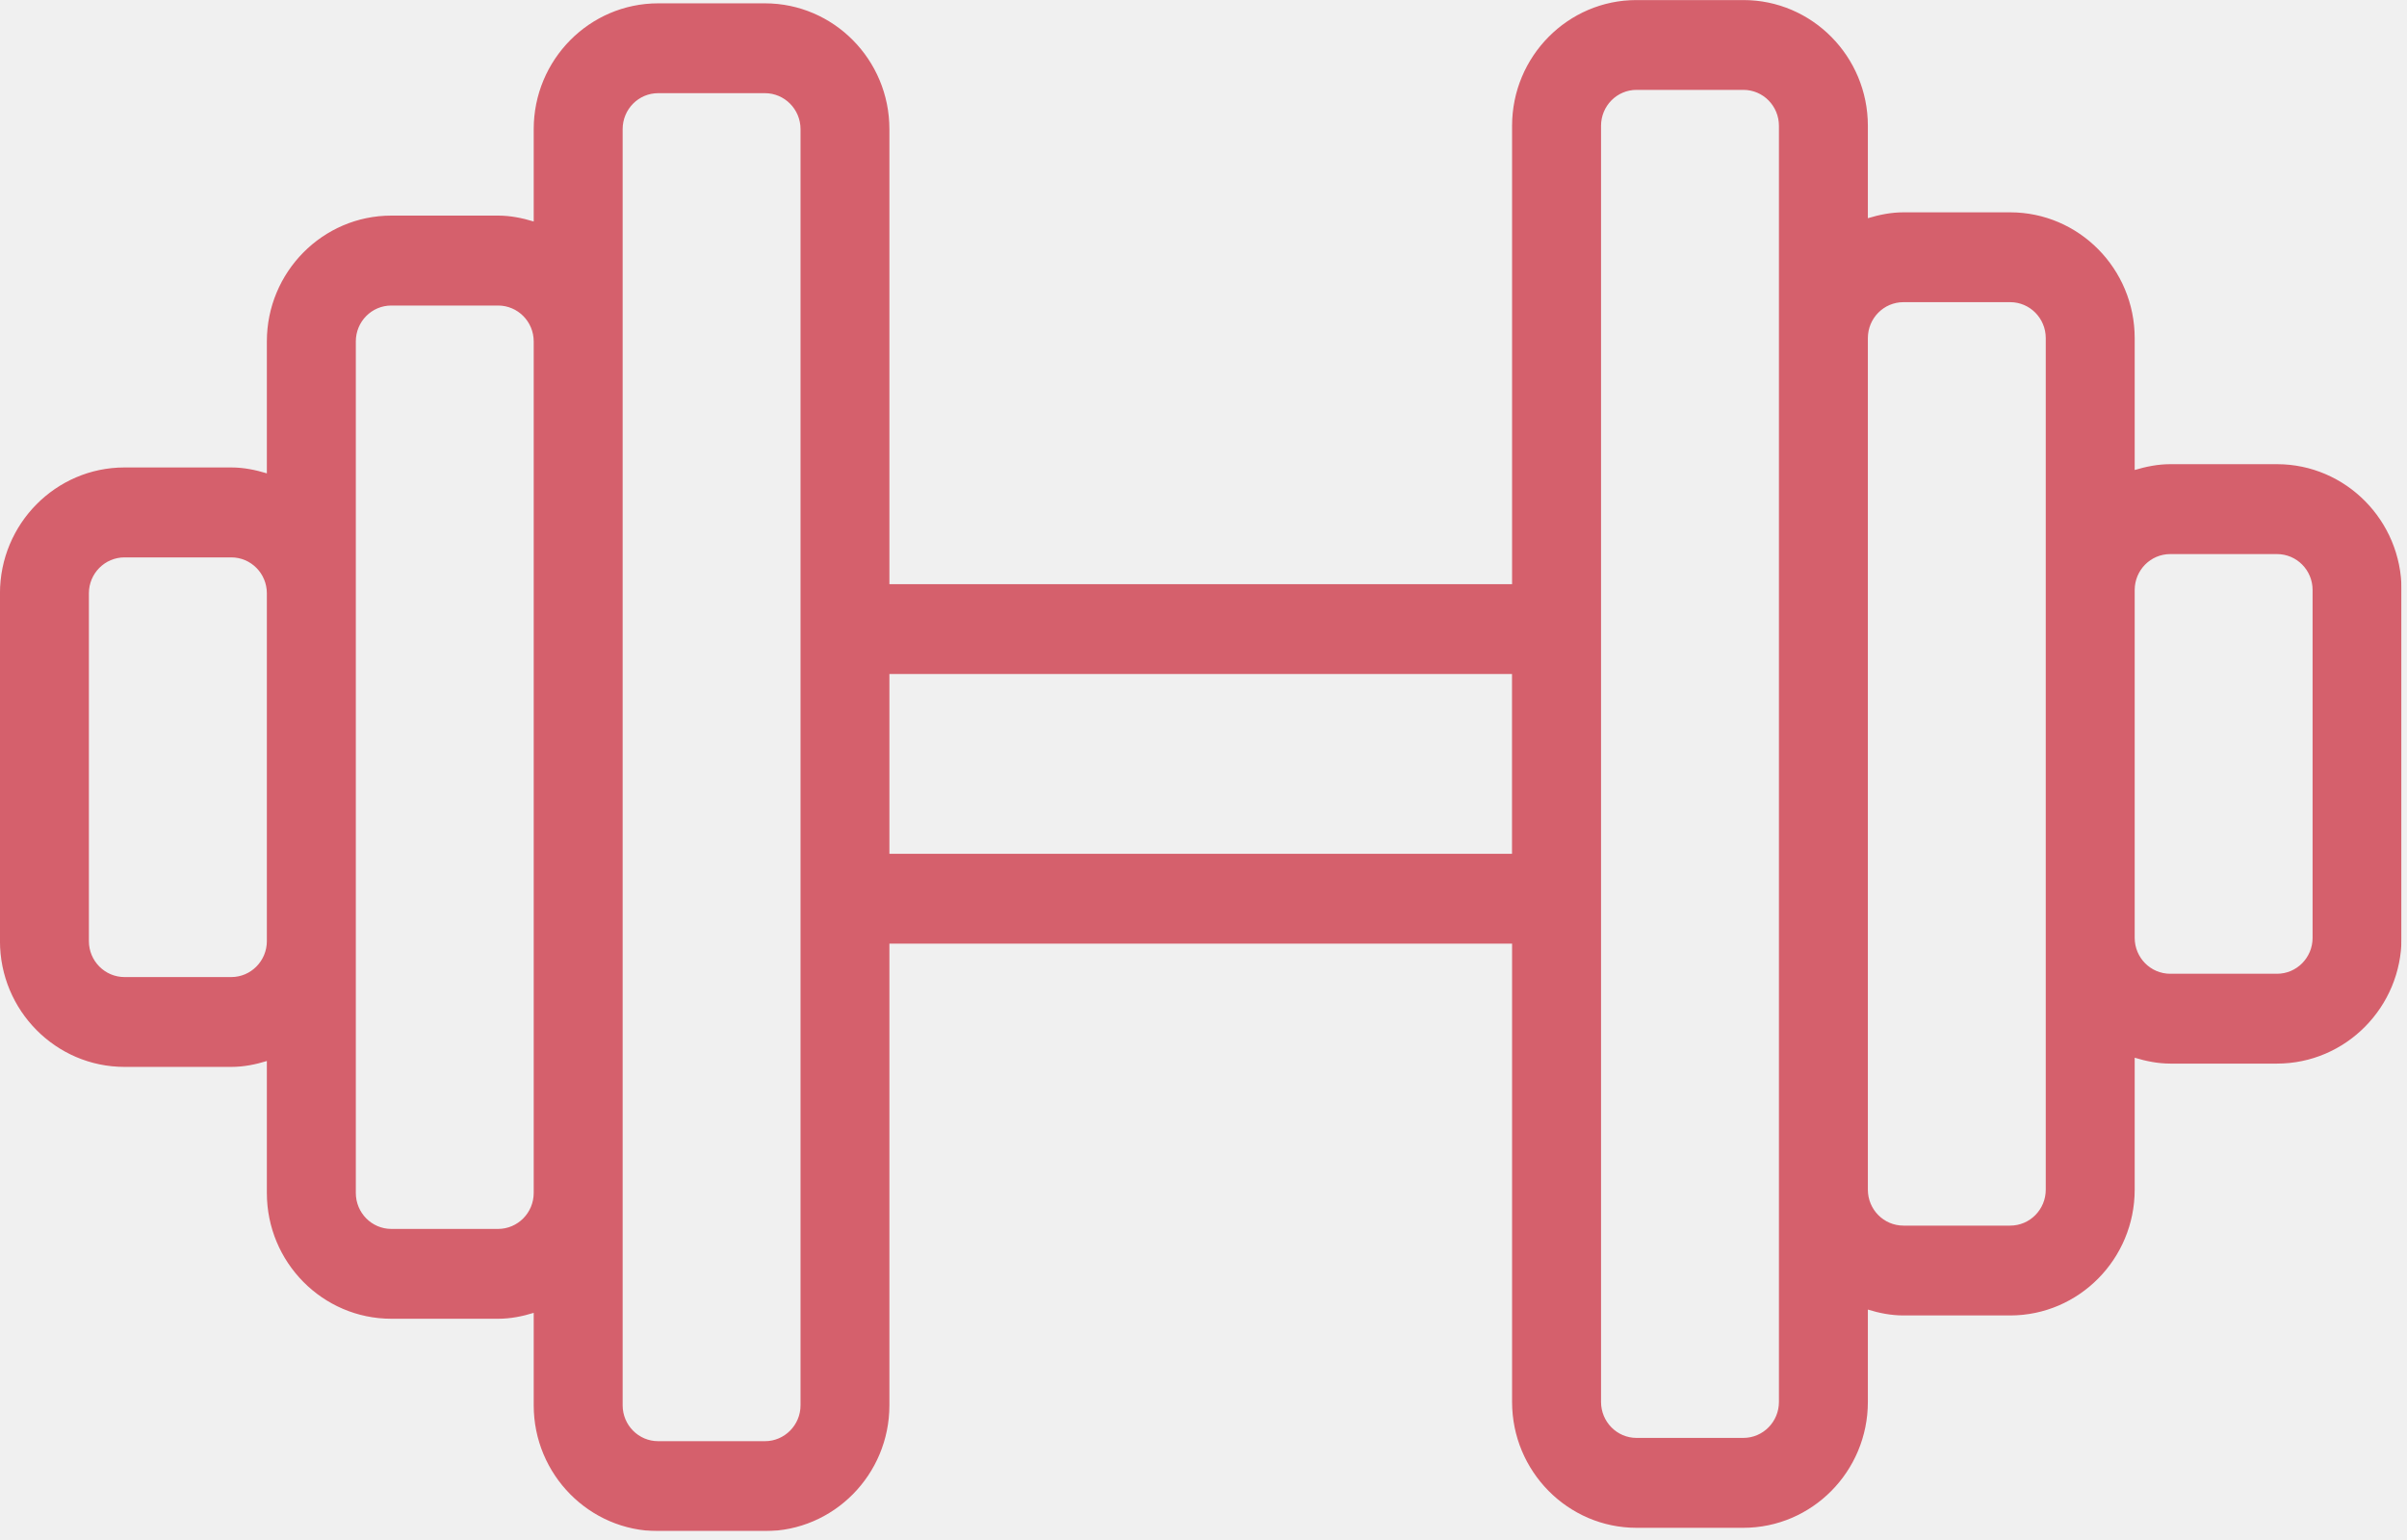
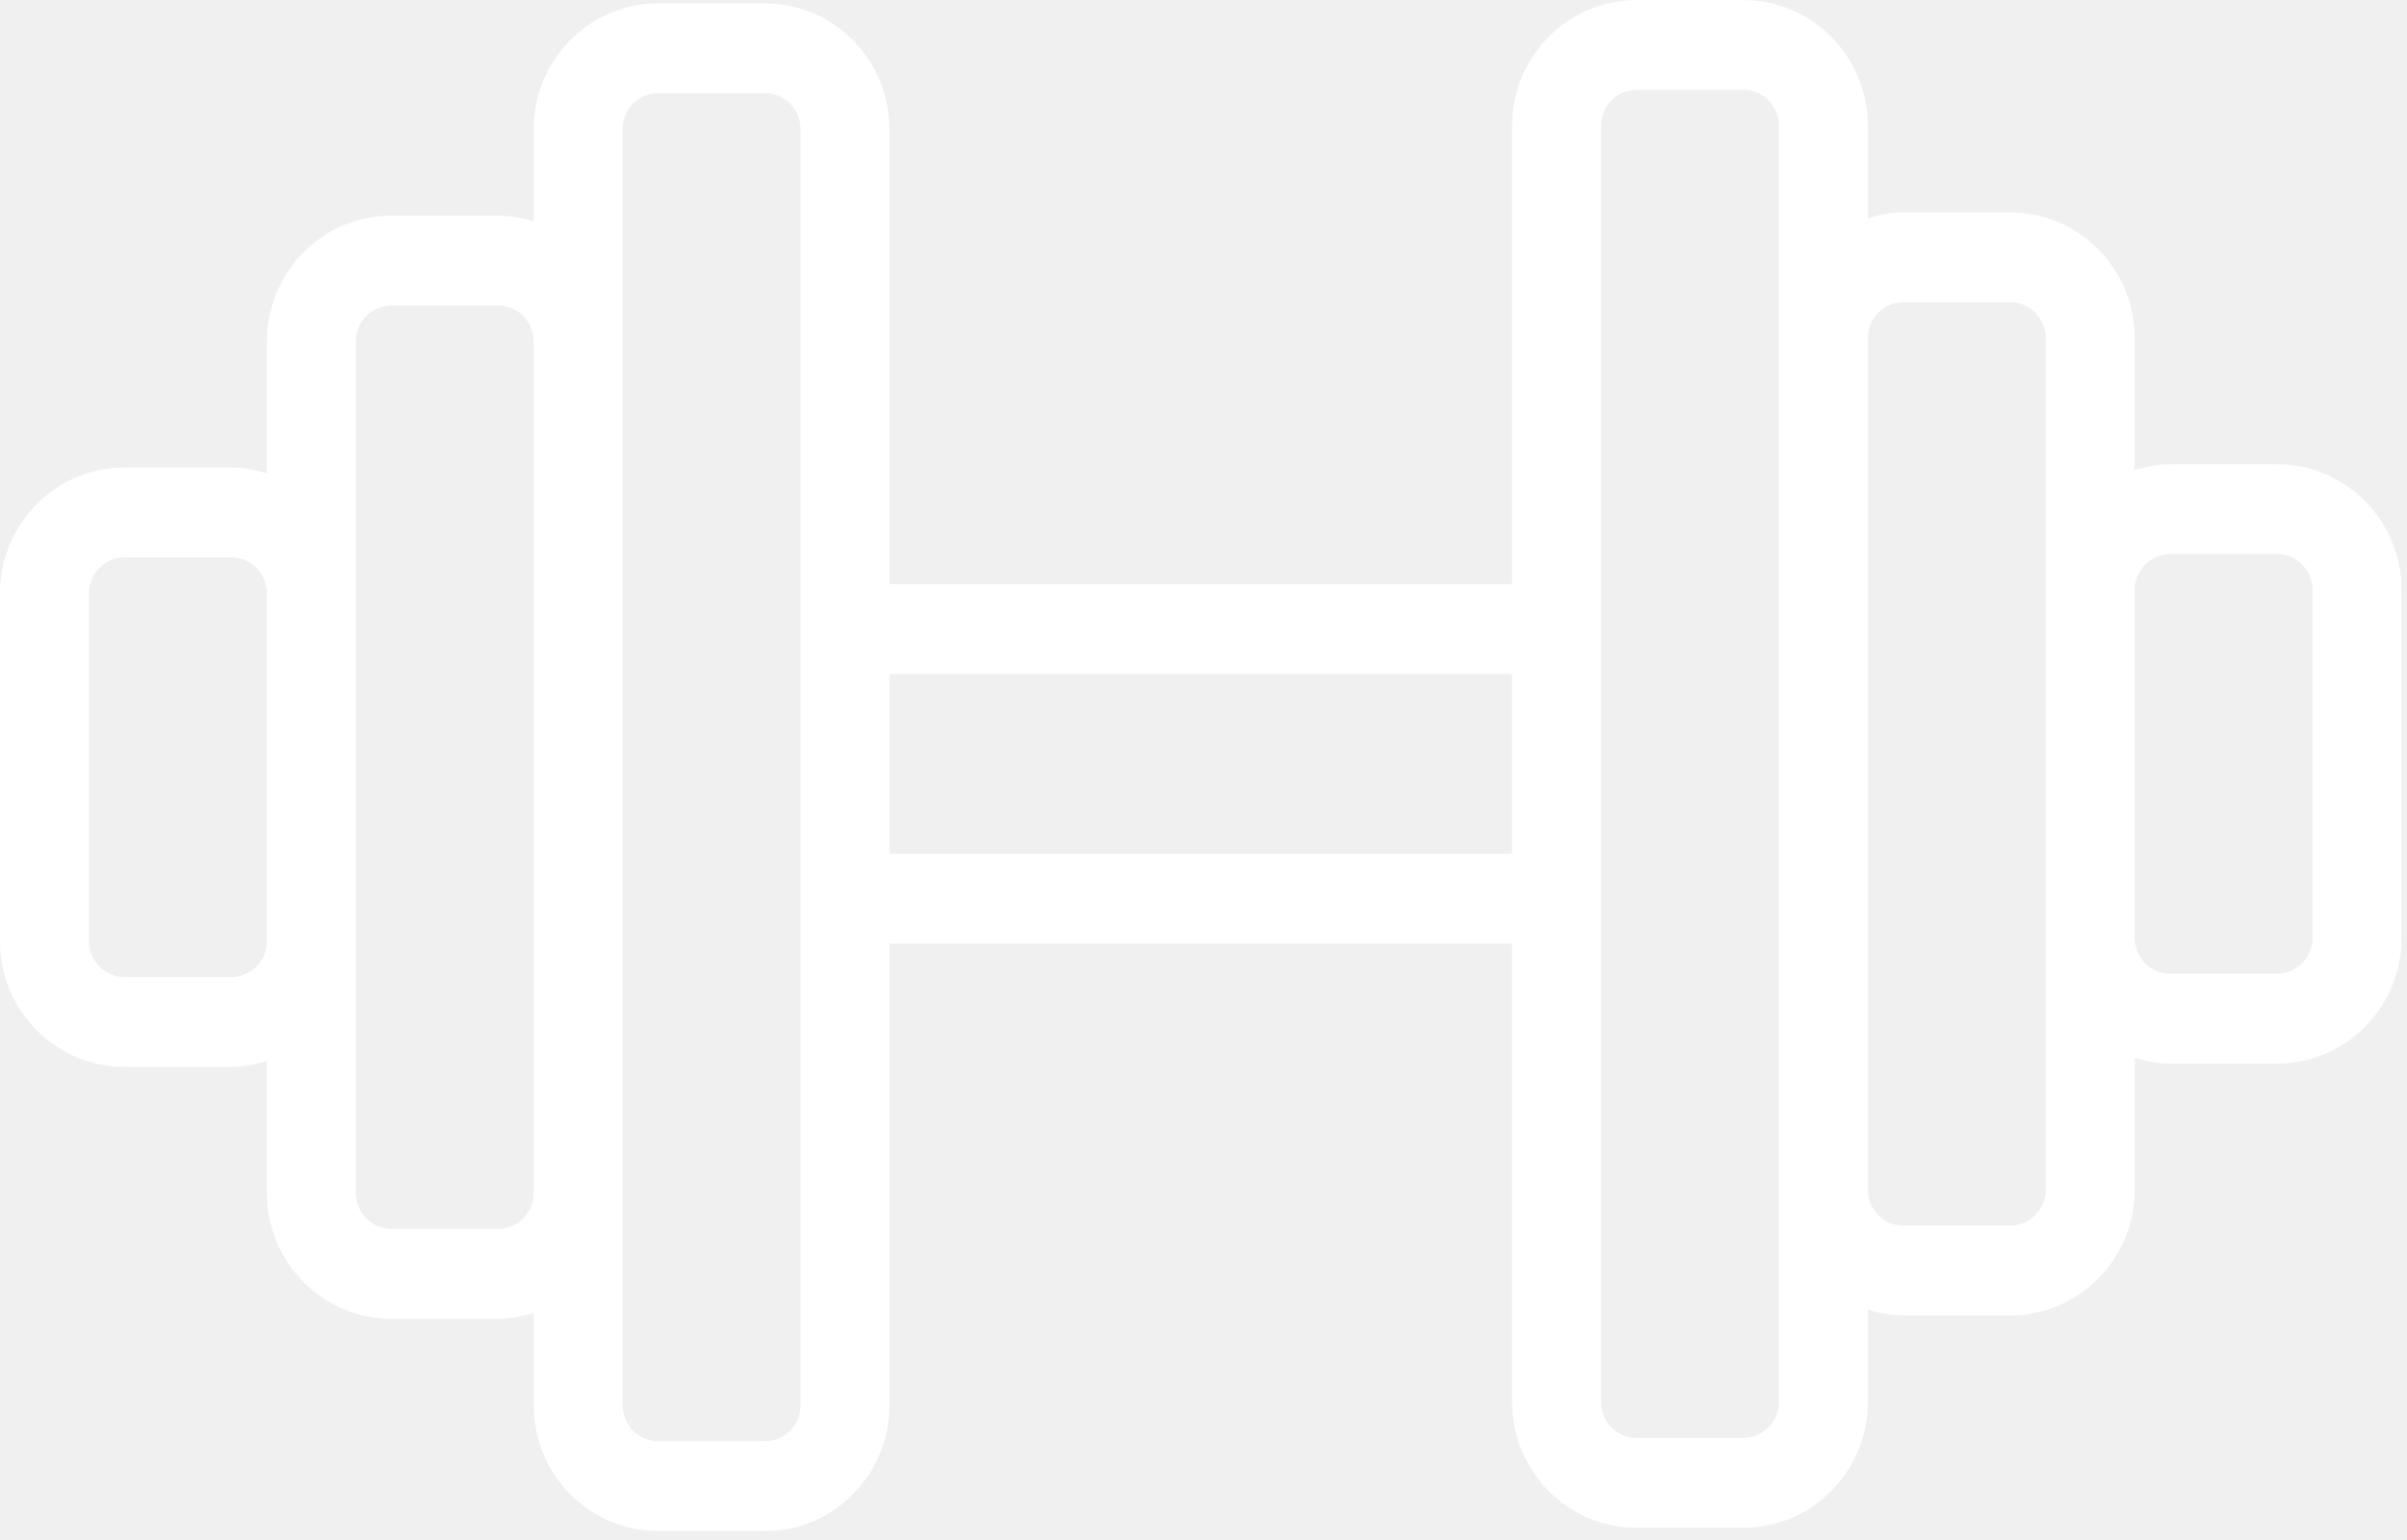
<svg xmlns="http://www.w3.org/2000/svg" xmlns:xlink="http://www.w3.org/1999/xlink" width="75px" height="48px" viewBox="0 0 75 48" version="1.1">
  <defs>
    <polygon id="path-1" points="74.829 0.001 74.829 47.722 0 47.722 0 0.001 74.829 0.001" />
  </defs>
  <g id="Page-1" stroke="none" stroke-width="1" fill="none" fill-rule="evenodd">
    <g id="Group-17">
      <g id="Group-16">
        <g id="Page-1">
          <mask id="mask-2" fill="white">
            <use xlink:href="#path-1" />
          </mask>
          <g id="Clip-2" />
-           <path d="M72.058,29.232 C72.058,29.849 71.563,30.351 70.949,30.351 L67.623,30.351 C67.011,30.351 66.518,29.851 66.515,29.235 L66.515,18.387 C66.518,17.77 67.011,17.27 67.623,17.27 L70.949,17.27 C71.563,17.27 72.058,17.77 72.058,18.389 L72.058,29.232 Z M62.635,38.201 L59.311,38.201 C58.696,38.201 58.201,37.699 58.201,37.08 L58.201,10.539 C58.201,9.92 58.696,9.418 59.311,9.418 L62.635,9.418 C63.249,9.418 63.744,9.92 63.744,10.539 L63.744,18.385 L63.744,18.389 L63.744,29.232 L63.744,29.237 L63.744,37.08 C63.744,37.699 63.249,38.201 62.635,38.201 L62.635,38.201 Z M55.43,43.696 C55.43,44.315 54.935,44.818 54.32,44.818 L50.994,44.818 C50.382,44.818 49.887,44.315 49.887,43.696 L49.887,25.489 L49.887,22.13 L49.887,3.923 C49.887,3.301 50.382,2.801 50.994,2.801 L54.32,2.801 C54.935,2.801 55.43,3.301 55.43,3.923 L55.43,10.539 L55.43,37.08 L55.43,43.696 Z M27.713,26.611 L47.113,26.611 L47.113,21.008 L27.713,21.008 L27.713,26.611 Z M24.944,43.801 C24.944,44.418 24.446,44.92 23.835,44.92 L20.508,44.92 C19.896,44.92 19.401,44.418 19.401,43.801 L19.401,37.182 L19.401,10.642 L19.401,4.025 C19.401,3.406 19.896,2.904 20.508,2.904 L23.835,2.904 C24.446,2.904 24.944,3.406 24.944,4.025 L24.944,22.13 L24.944,25.489 L24.944,43.801 Z M15.52,38.304 L12.194,38.304 C11.582,38.304 11.087,37.801 11.087,37.182 L11.087,29.335 L11.087,18.492 L11.087,10.642 C11.087,10.023 11.582,9.523 12.194,9.523 L15.52,9.523 C16.132,9.523 16.63,10.023 16.63,10.642 L16.63,37.182 C16.63,37.801 16.132,38.304 15.52,38.304 L15.52,38.304 Z M7.206,30.454 L3.88,30.454 C3.268,30.454 2.77,29.951 2.77,29.335 L2.77,18.492 C2.77,17.873 3.268,17.373 3.88,17.373 L7.206,17.373 C7.818,17.373 8.315,17.873 8.315,18.492 L8.315,29.335 C8.315,29.951 7.818,30.454 7.206,30.454 L7.206,30.454 Z M70.949,14.468 L67.623,14.468 C67.237,14.468 66.868,14.544 66.515,14.649 L66.515,10.539 C66.515,8.377 64.775,6.618 62.635,6.618 L59.311,6.618 C58.92,6.618 58.556,6.694 58.201,6.801 L58.201,3.923 C58.201,1.758 56.461,0.001 54.32,0.001 L50.994,0.001 C48.856,0.001 47.115,1.758 47.115,3.923 L47.115,18.208 L27.713,18.208 L27.713,4.025 C27.713,1.861 25.975,0.104 23.835,0.104 L20.508,0.104 C18.37,0.104 16.63,1.861 16.63,4.025 L16.63,6.904 C16.275,6.796 15.908,6.72 15.52,6.72 L12.194,6.72 C10.054,6.72 8.315,8.48 8.315,10.642 L8.315,14.754 C7.961,14.646 7.594,14.57 7.206,14.57 L3.88,14.57 C1.739,14.57 -0.001,16.33 -0.001,18.492 L-0.001,29.335 C-0.001,31.494 1.739,33.254 3.88,33.254 L7.206,33.254 C7.594,33.254 7.961,33.18 8.315,33.07 L8.315,37.182 C8.315,39.346 10.054,41.104 12.194,41.104 L15.52,41.104 C15.908,41.104 16.275,41.03 16.63,40.92 L16.63,43.801 C16.63,45.963 18.37,47.723 20.508,47.723 L23.835,47.723 C25.975,47.723 27.713,45.963 27.713,43.801 L27.713,29.411 L47.115,29.411 L47.115,43.696 C47.115,45.861 48.856,47.62 50.994,47.62 L54.32,47.62 C56.461,47.62 58.201,45.861 58.201,43.696 L58.201,40.818 C58.556,40.927 58.92,41.001 59.311,41.001 L62.635,41.001 C64.775,41.001 66.515,39.242 66.515,37.08 L66.515,32.968 C66.868,33.075 67.237,33.151 67.623,33.151 L70.949,33.151 C73.089,33.151 74.83,31.392 74.83,29.232 L74.83,18.389 C74.83,16.227 73.089,14.468 70.949,14.468 L70.949,14.468 Z" id="Fill-1" fill="#D5606C" mask="url(#mask-2)" />
+           <path d="M72.058,29.232 C72.058,29.849 71.563,30.351 70.949,30.351 L67.623,30.351 C67.011,30.351 66.518,29.851 66.515,29.235 L66.515,18.387 C66.518,17.77 67.011,17.27 67.623,17.27 L70.949,17.27 C71.563,17.27 72.058,17.77 72.058,18.389 L72.058,29.232 Z M62.635,38.201 L59.311,38.201 C58.696,38.201 58.201,37.699 58.201,37.08 L58.201,10.539 C58.201,9.92 58.696,9.418 59.311,9.418 L62.635,9.418 C63.249,9.418 63.744,9.92 63.744,10.539 L63.744,18.385 L63.744,18.389 L63.744,29.232 L63.744,29.237 L63.744,37.08 C63.744,37.699 63.249,38.201 62.635,38.201 L62.635,38.201 Z M55.43,43.696 C55.43,44.315 54.935,44.818 54.32,44.818 L50.994,44.818 C50.382,44.818 49.887,44.315 49.887,43.696 L49.887,25.489 L49.887,22.13 L49.887,3.923 C49.887,3.301 50.382,2.801 50.994,2.801 L54.32,2.801 C54.935,2.801 55.43,3.301 55.43,3.923 L55.43,10.539 L55.43,37.08 L55.43,43.696 Z M27.713,26.611 L47.113,26.611 L47.113,21.008 L27.713,21.008 L27.713,26.611 Z M24.944,43.801 C24.944,44.418 24.446,44.92 23.835,44.92 L20.508,44.92 C19.896,44.92 19.401,44.418 19.401,43.801 L19.401,37.182 L19.401,10.642 L19.401,4.025 C19.401,3.406 19.896,2.904 20.508,2.904 L23.835,2.904 C24.446,2.904 24.944,3.406 24.944,4.025 L24.944,22.13 L24.944,25.489 L24.944,43.801 Z M15.52,38.304 L12.194,38.304 C11.582,38.304 11.087,37.801 11.087,37.182 L11.087,29.335 L11.087,18.492 L11.087,10.642 C11.087,10.023 11.582,9.523 12.194,9.523 L15.52,9.523 C16.132,9.523 16.63,10.023 16.63,10.642 L16.63,37.182 C16.63,37.801 16.132,38.304 15.52,38.304 L15.52,38.304 Z M7.206,30.454 L3.88,30.454 C3.268,30.454 2.77,29.951 2.77,29.335 L2.77,18.492 C2.77,17.873 3.268,17.373 3.88,17.373 L7.206,17.373 C7.818,17.373 8.315,17.873 8.315,18.492 L8.315,29.335 C8.315,29.951 7.818,30.454 7.206,30.454 L7.206,30.454 Z M70.949,14.468 L67.623,14.468 C67.237,14.468 66.868,14.544 66.515,14.649 L66.515,10.539 C66.515,8.377 64.775,6.618 62.635,6.618 L59.311,6.618 C58.92,6.618 58.556,6.694 58.201,6.801 L58.201,3.923 C58.201,1.758 56.461,0.001 54.32,0.001 L50.994,0.001 C48.856,0.001 47.115,1.758 47.115,3.923 L47.115,18.208 L27.713,18.208 L27.713,4.025 C27.713,1.861 25.975,0.104 23.835,0.104 L20.508,0.104 C18.37,0.104 16.63,1.861 16.63,4.025 L16.63,6.904 C16.275,6.796 15.908,6.72 15.52,6.72 L12.194,6.72 C10.054,6.72 8.315,8.48 8.315,10.642 L8.315,14.754 C7.961,14.646 7.594,14.57 7.206,14.57 L3.88,14.57 C1.739,14.57 -0.001,16.33 -0.001,18.492 L-0.001,29.335 C-0.001,31.494 1.739,33.254 3.88,33.254 L7.206,33.254 C7.594,33.254 7.961,33.18 8.315,33.07 L8.315,37.182 C8.315,39.346 10.054,41.104 12.194,41.104 L15.52,41.104 C15.908,41.104 16.275,41.03 16.63,40.92 L16.63,43.801 C16.63,45.963 18.37,47.723 20.508,47.723 L23.835,47.723 C25.975,47.723 27.713,45.963 27.713,43.801 L27.713,29.411 L47.115,29.411 L47.115,43.696 C47.115,45.861 48.856,47.62 50.994,47.62 L54.32,47.62 C56.461,47.62 58.201,45.861 58.201,43.696 L58.201,40.818 C58.556,40.927 58.92,41.001 59.311,41.001 L62.635,41.001 C64.775,41.001 66.515,39.242 66.515,37.08 L66.515,32.968 C66.868,33.075 67.237,33.151 67.623,33.151 L70.949,33.151 C73.089,33.151 74.83,31.392 74.83,29.232 L74.83,18.389 C74.83,16.227 73.089,14.468 70.949,14.468 L70.949,14.468 Z" id="Fill-1" fill="#ffffff" mask="url(#mask-2)" />
        </g>
      </g>
    </g>
  </g>
</svg>
